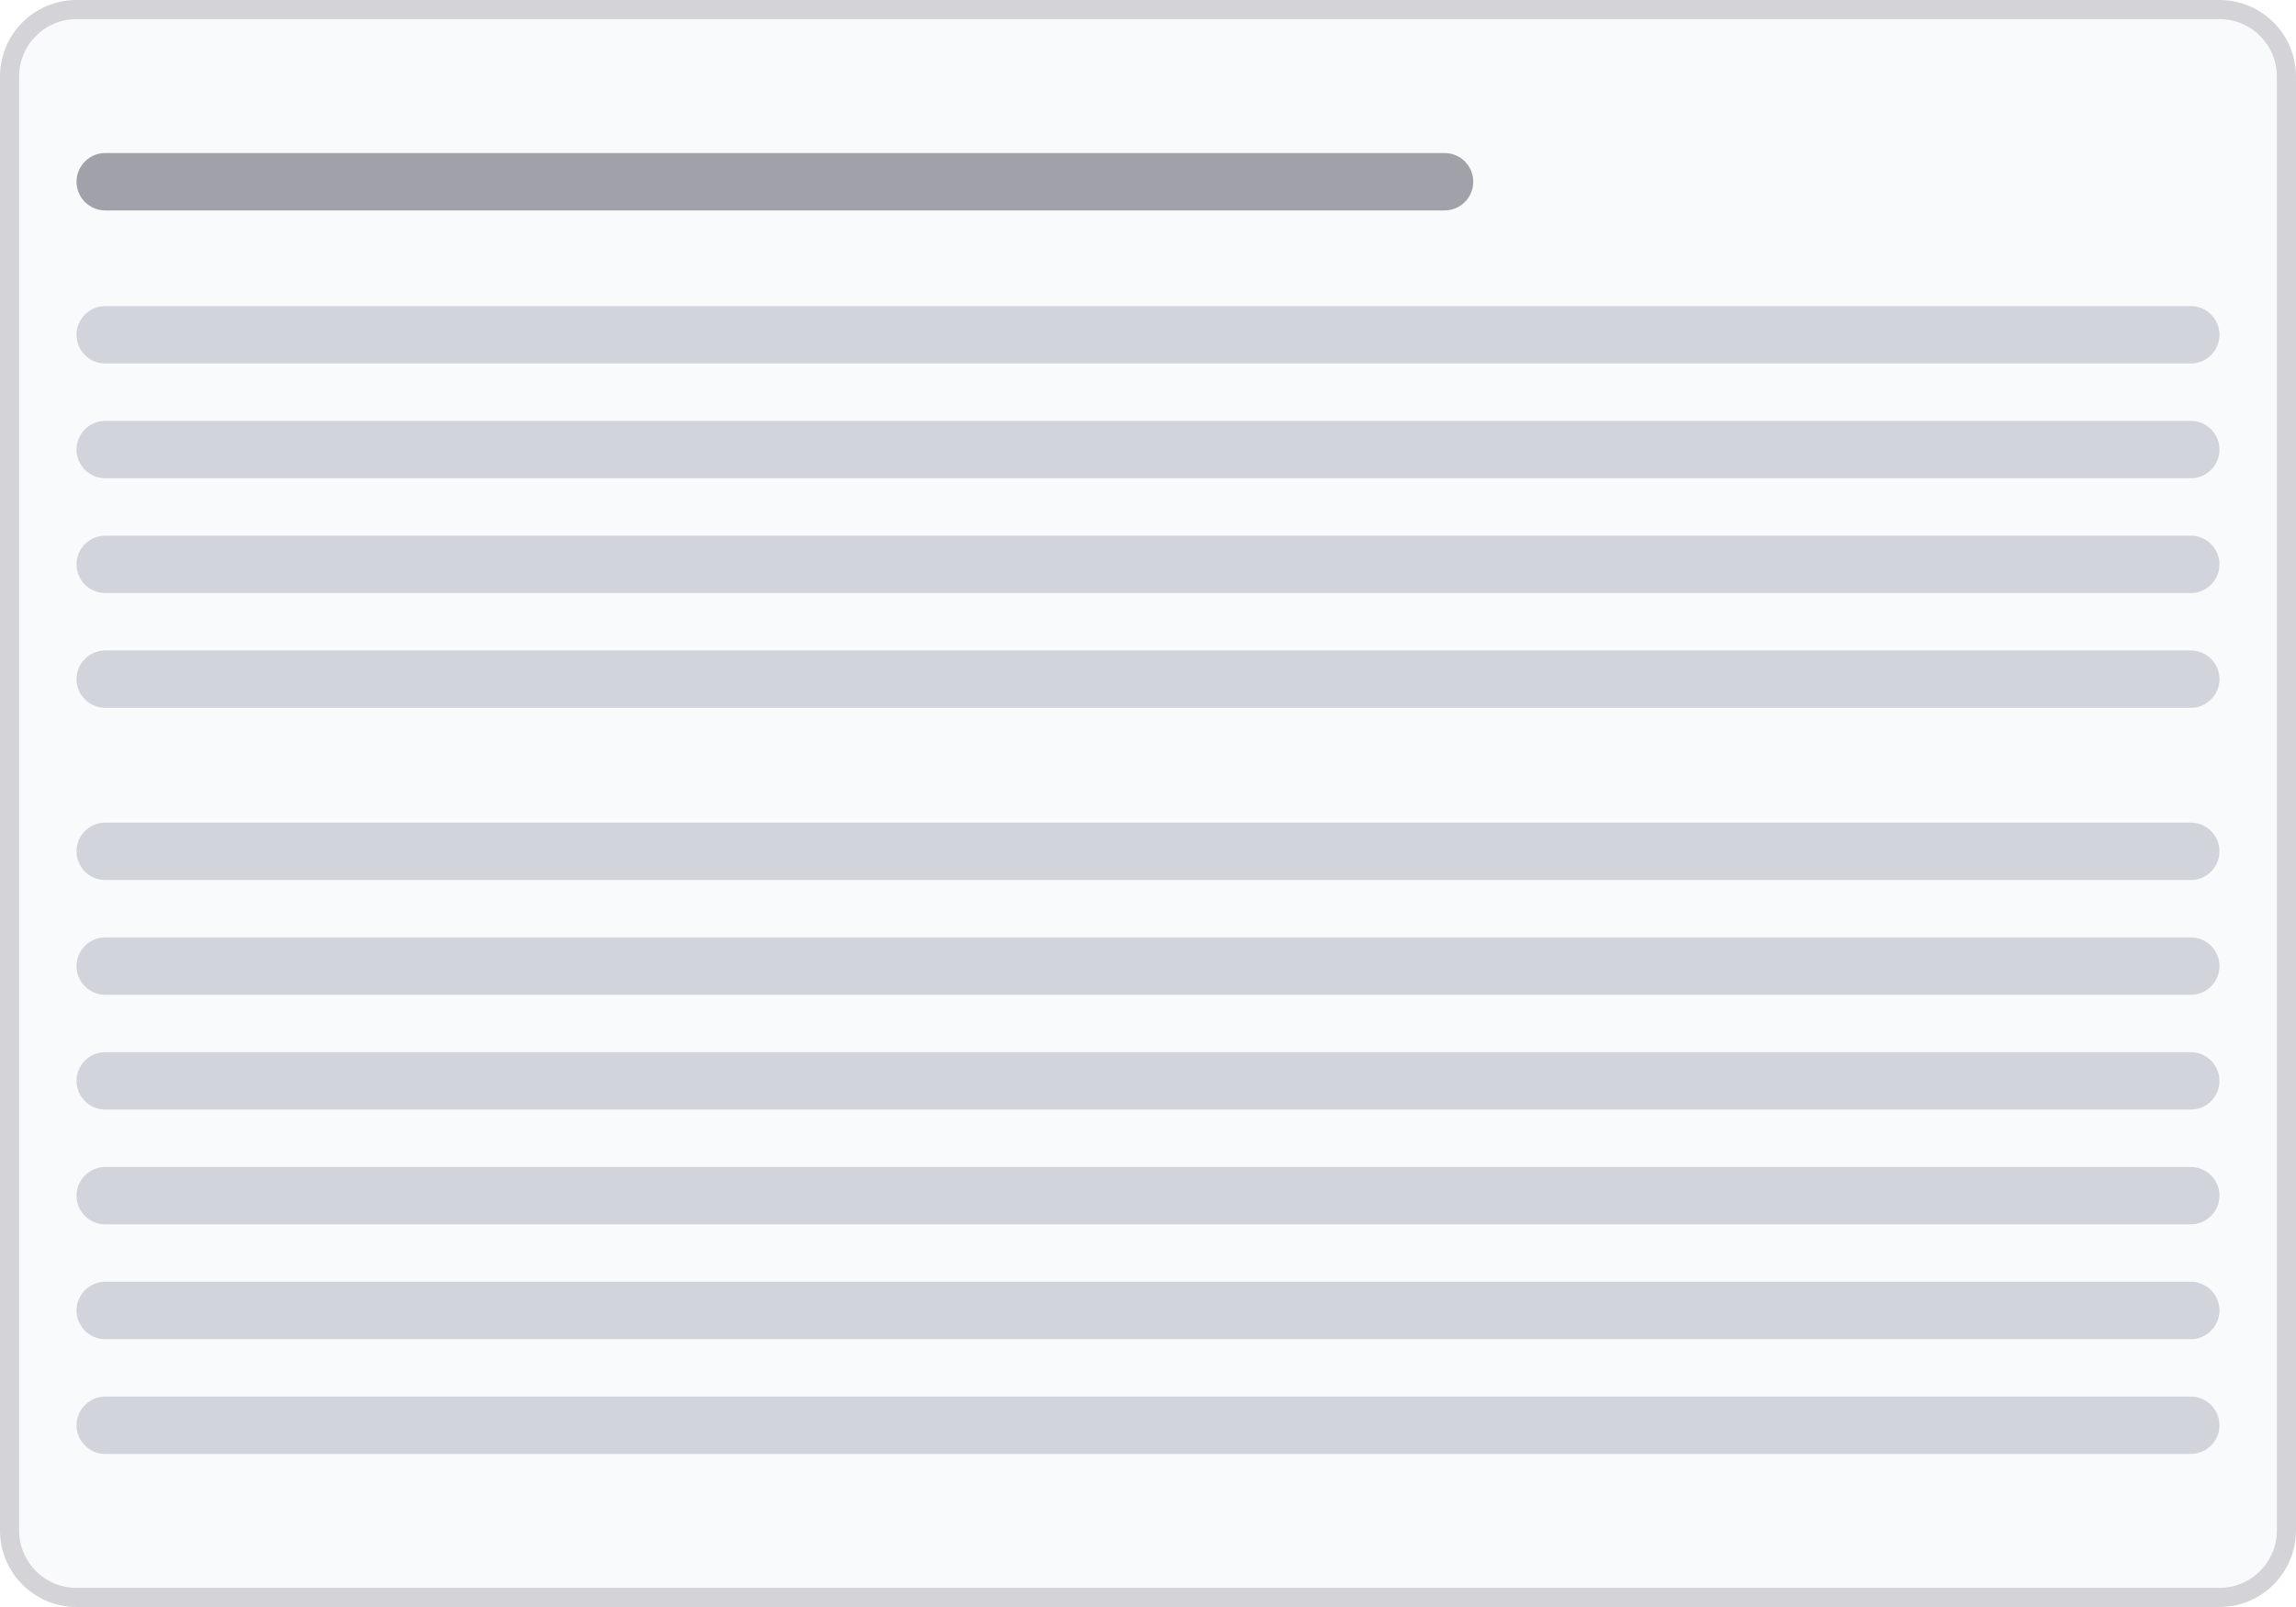
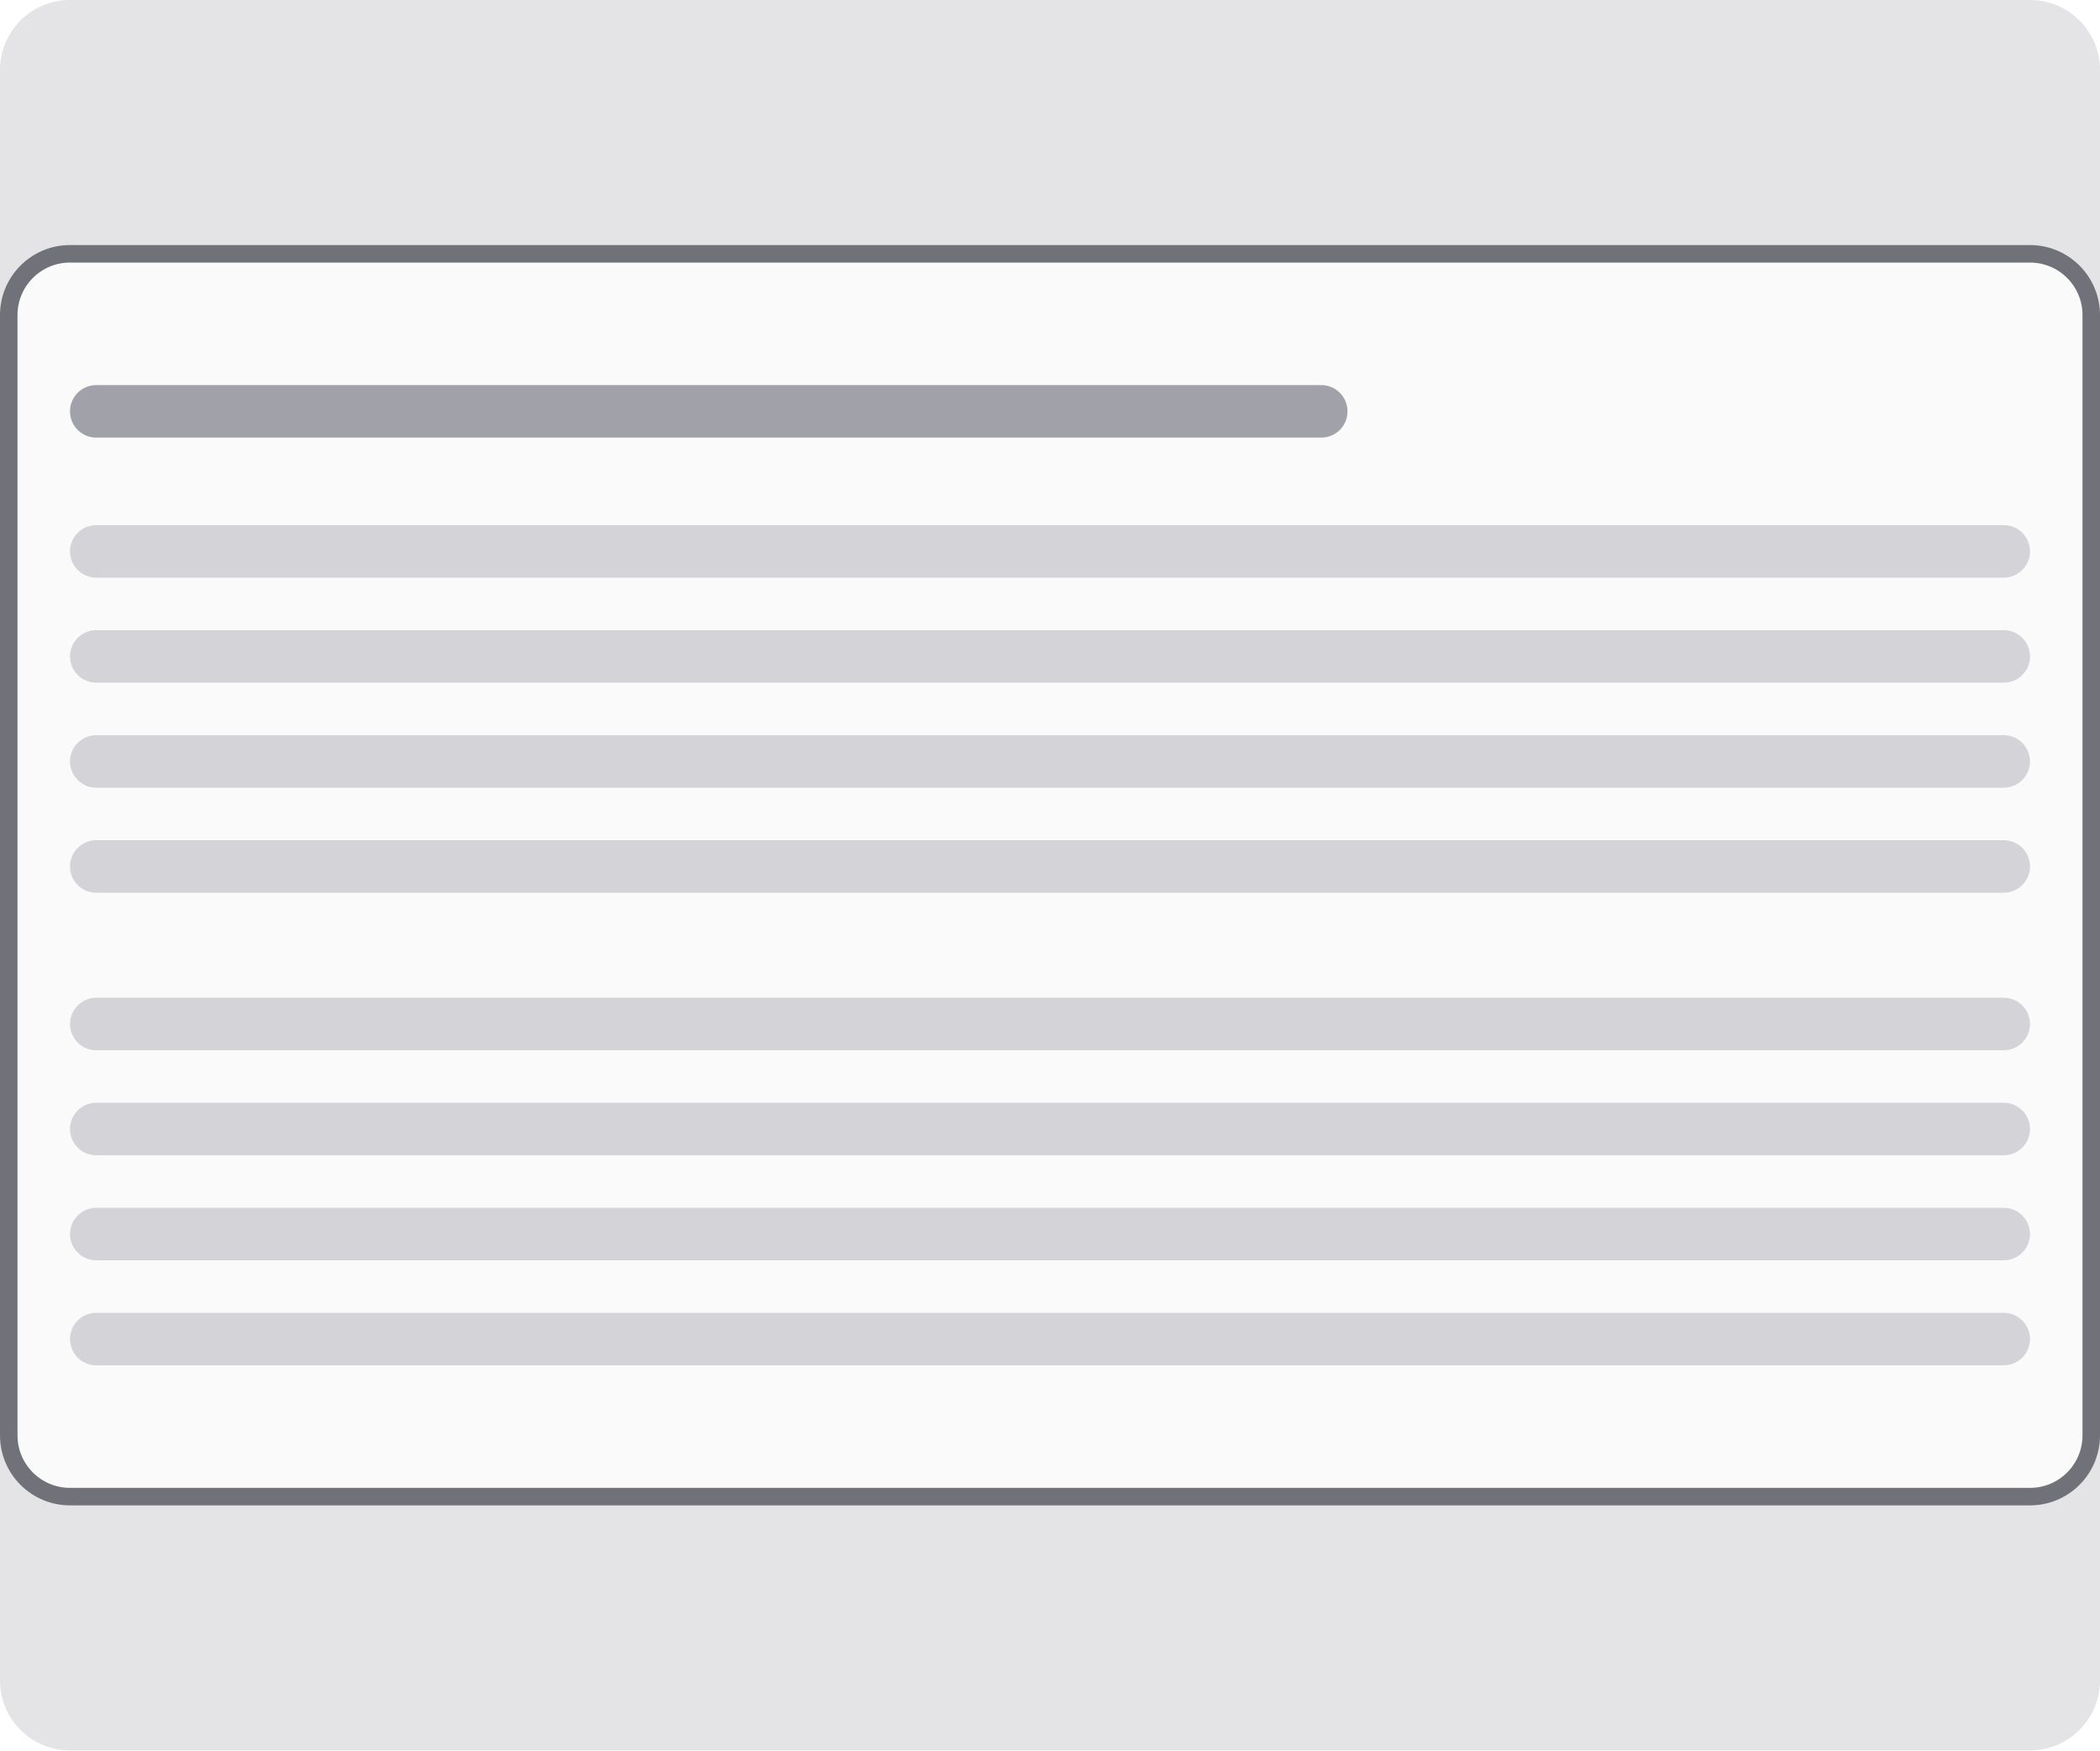
- <svg xmlns="http://www.w3.org/2000/svg" width="120" height="84" viewBox="0 0 120 84" fill="none">
-   <rect x="0.5" y="0.5" width="119" height="83" rx="3.5" fill="#F9FAFB" />
-   <rect x="4" y="8" width="73" height="3" rx="1.5" fill="#A1A1AA" />
-   <rect x="4" y="16" width="112" height="3" rx="1.5" fill="#D1D5DB" />
-   <rect x="4" y="22" width="112" height="3" rx="1.5" fill="#D1D5DB" />
-   <rect x="4" y="28" width="112" height="3" rx="1.5" fill="#D1D5DB" />
-   <rect x="4" y="34" width="112" height="3" rx="1.5" fill="#D1D5DB" />
-   <rect x="4" y="43" width="112" height="3" rx="1.5" fill="#D1D5DB" />
-   <rect x="4" y="49" width="112" height="3" rx="1.5" fill="#D1D5DB" />
-   <rect x="4" y="55" width="112" height="3" rx="1.5" fill="#D1D5DB" />
-   <rect x="4" y="61" width="112" height="3" rx="1.5" fill="#D1D5DB" />
-   <rect x="4" y="67" width="112" height="3" rx="1.5" fill="#D1D5DB" />
-   <rect x="4" y="73" width="112" height="3" rx="1.5" fill="#D1D5DB" />
-   <rect x="0.5" y="0.5" width="119" height="83" rx="3.5" stroke="#D4D4D8" />
+ <svg xmlns="http://www.w3.org/2000/svg" width="120" height="100" fill="none">
+   <rect width="120" height="100" rx="4" fill="#E4E4E7" />
+   <rect x=".5" y="14.5" width="119" height="71" rx="3.5" fill="#FAFAFA" />
+   <rect x="4" y="22" width="73" height="3" rx="1.5" fill="#A1A1AA" />
+   <rect x="4" y="30" width="112" height="3" rx="1.5" fill="#D4D4D8" />
+   <rect x="4" y="36" width="112" height="3" rx="1.5" fill="#D4D4D8" />
+   <rect x="4" y="42" width="112" height="3" rx="1.5" fill="#D4D4D8" />
+   <rect x="4" y="48" width="112" height="3" rx="1.5" fill="#D4D4D8" />
+   <rect x="4" y="57" width="112" height="3" rx="1.5" fill="#D4D4D8" />
+   <rect x="4" y="63" width="112" height="3" rx="1.5" fill="#D4D4D8" />
+   <rect x="4" y="69" width="112" height="3" rx="1.5" fill="#D4D4D8" />
+   <rect x="4" y="75" width="112" height="3" rx="1.5" fill="#D4D4D8" />
+   <rect x=".5" y="14.5" width="119" height="71" rx="3.5" stroke="#71717A" />
</svg>
